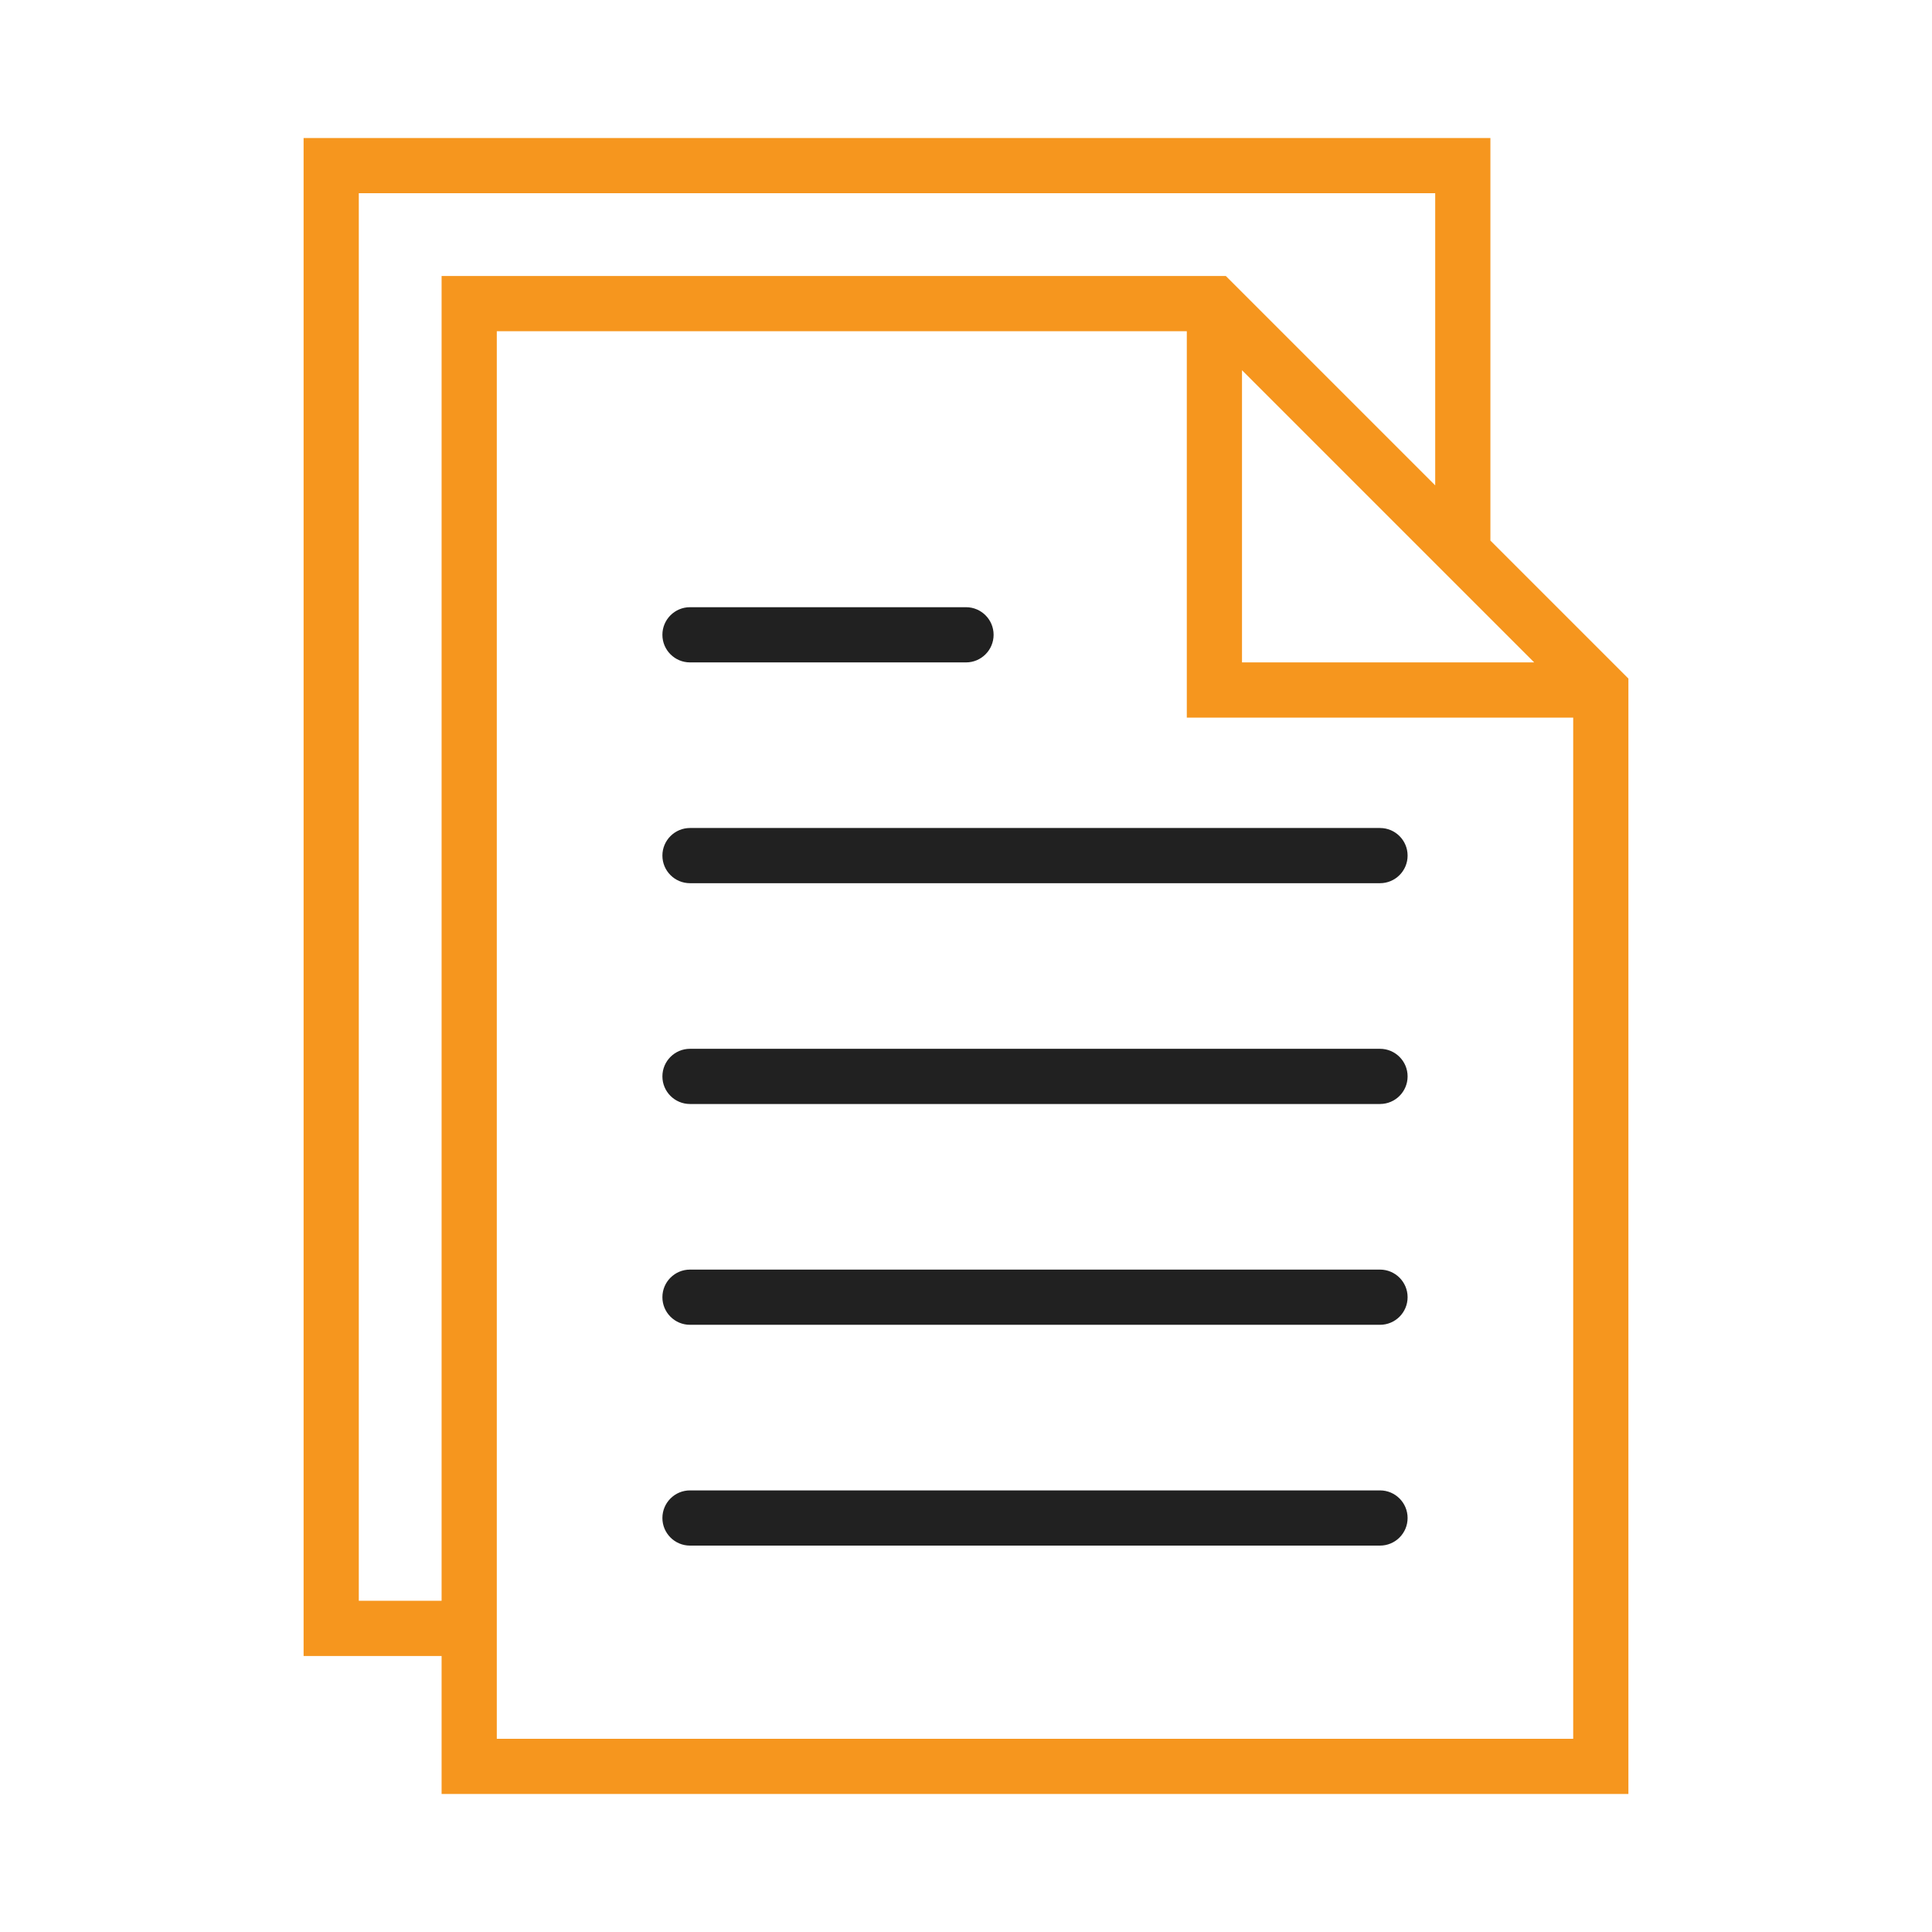
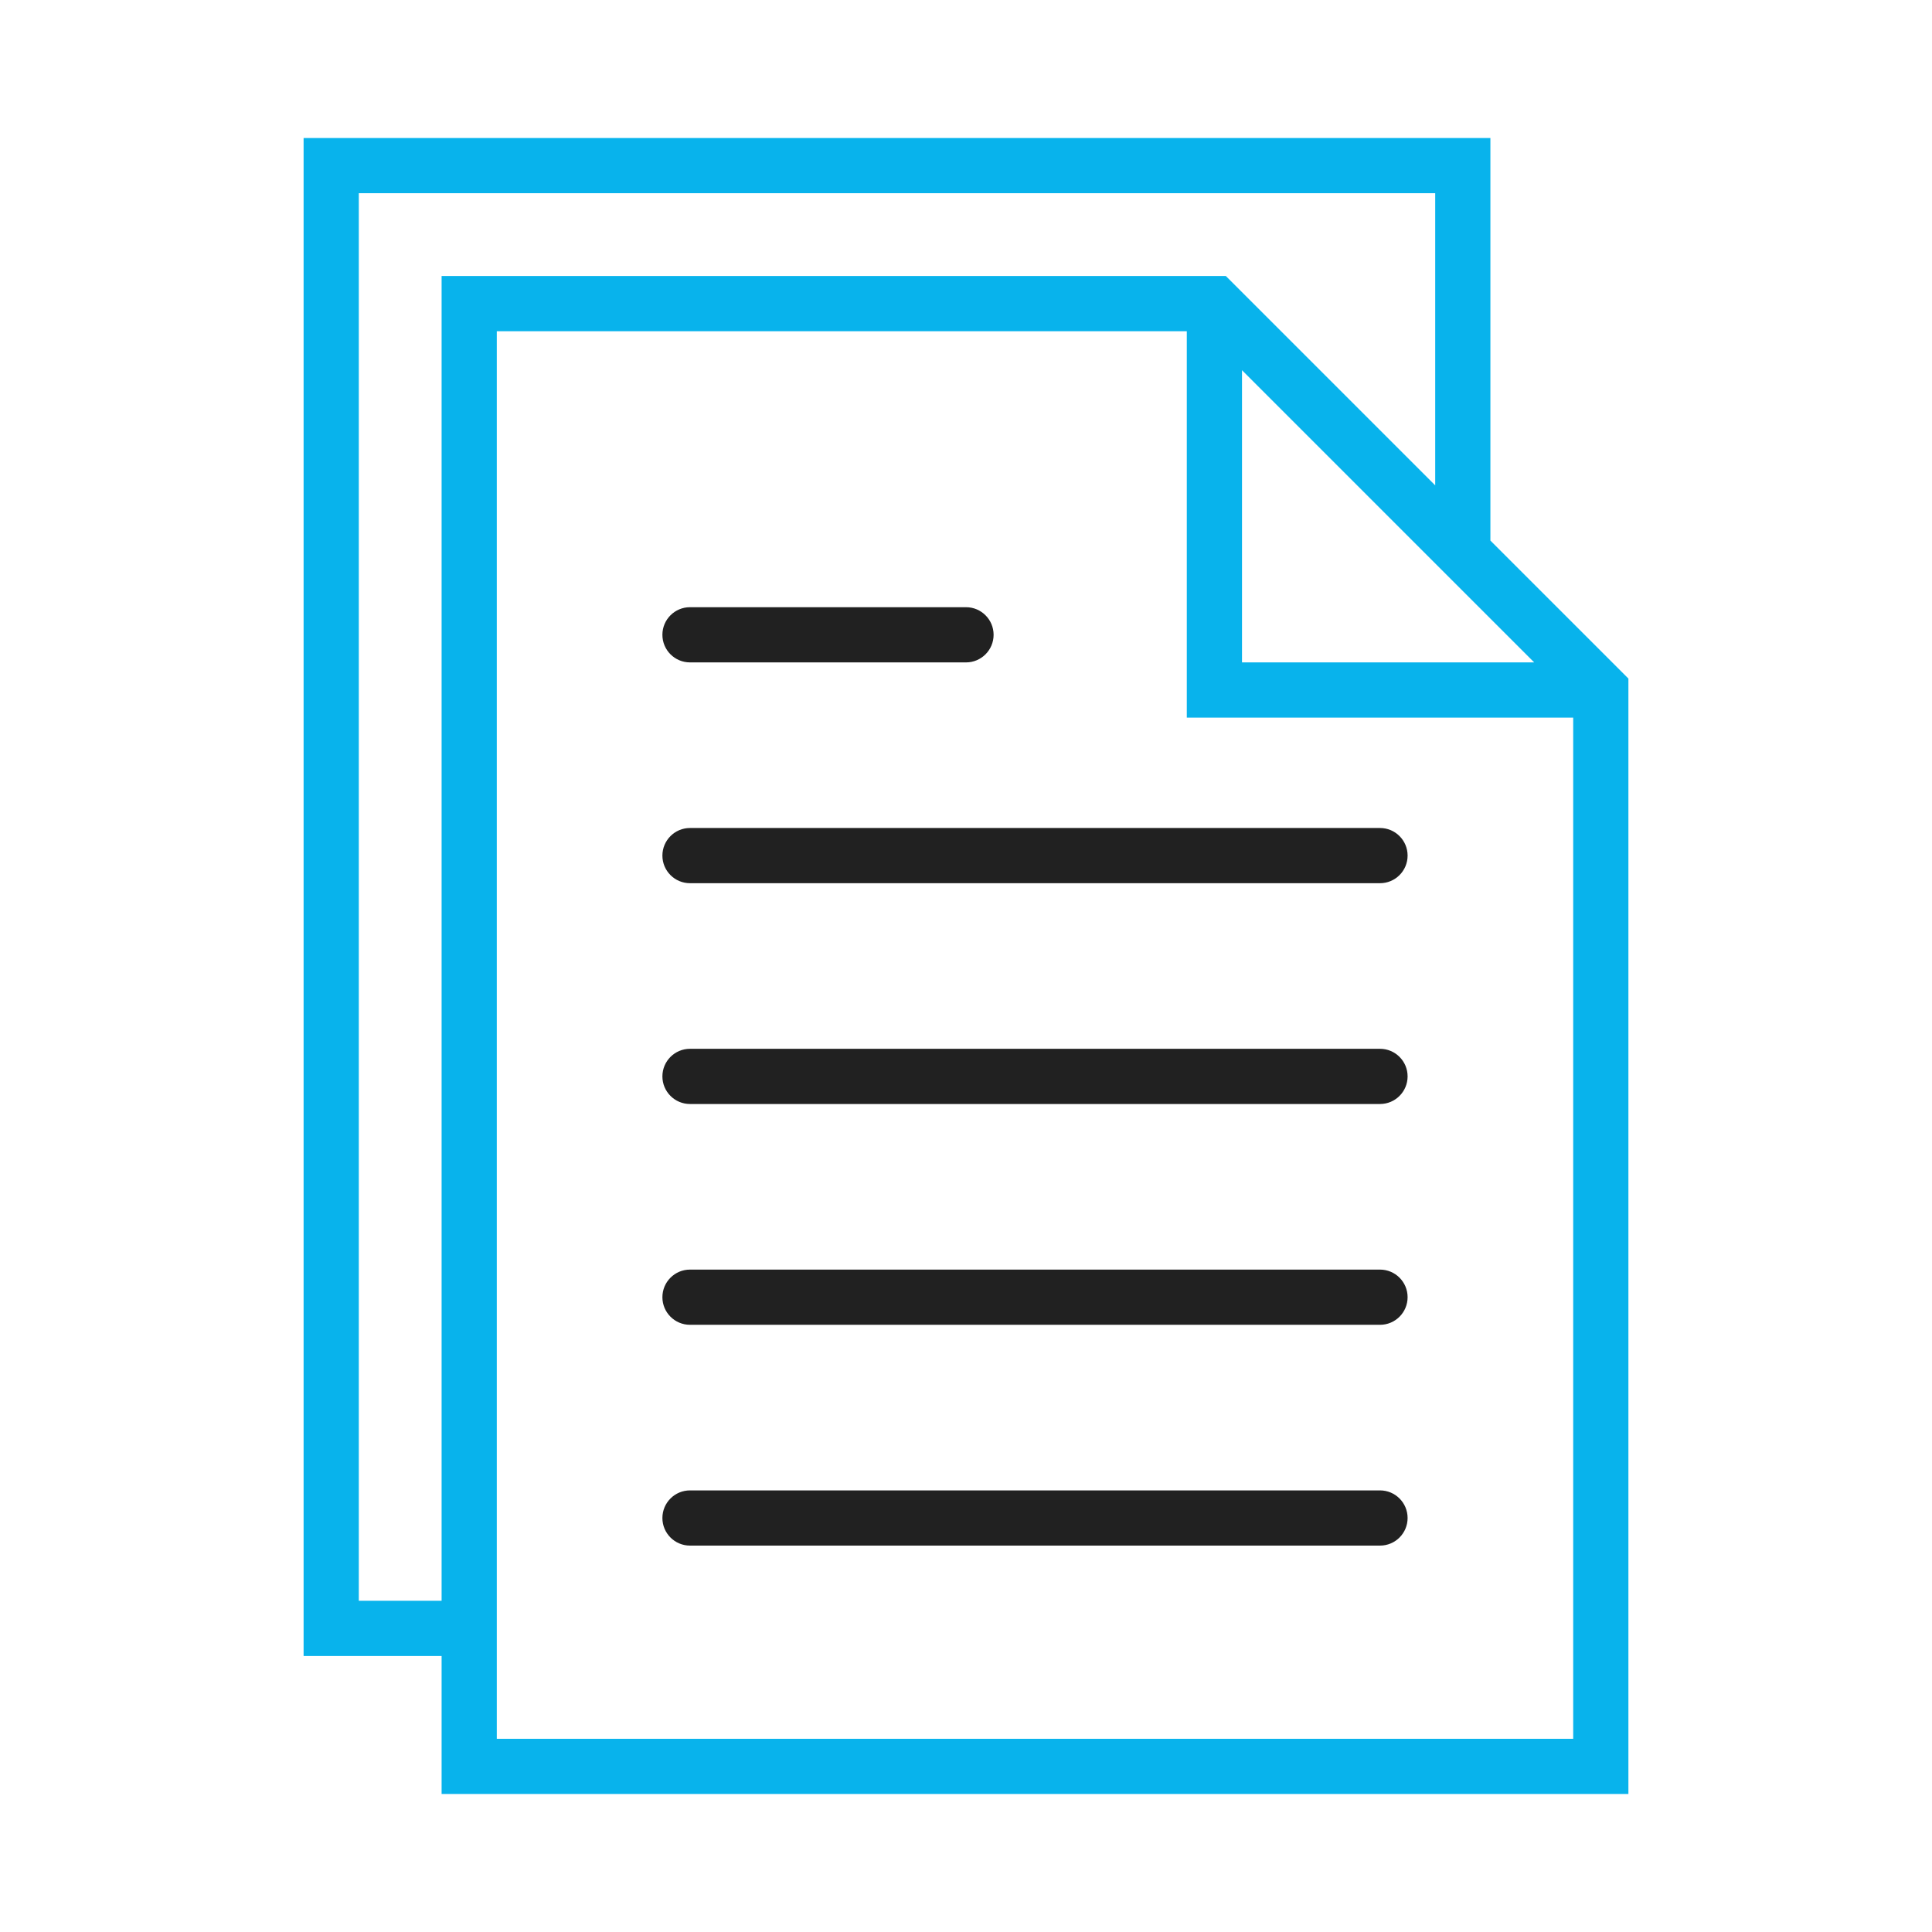
<svg xmlns="http://www.w3.org/2000/svg" width="70" height="70" viewBox="0 0 70 70">
  <g id="job_receive" transform="translate(-1459 2253)">
    <g id="other_erp_system" transform="translate(181 1196)">
      <rect id="Rectangle_950" data-name="Rectangle 950" width="70" height="70" transform="translate(1278 -3449)" fill="none" />
    </g>
    <g id="file" transform="translate(1464 -2248)">
      <path id="Path_27083" data-name="Path 27083" d="M45,25H20a1,1,0,0,0,0,2H45a1,1,0,0,0,0-2Z" fill="#212121" />
      <path id="Path_27084" data-name="Path 27084" d="M20,19H30a1,1,0,0,0,0-2H20a1,1,0,0,0,0,2Z" fill="#212121" />
      <path id="Path_27085" data-name="Path 27085" d="M45,33H20a1,1,0,0,0,0,2H45a1,1,0,0,0,0-2Z" fill="#212121" />
      <path id="Path_27086" data-name="Path 27086" d="M45,41H20a1,1,0,0,0,0,2H45a1,1,0,0,0,0-2Z" fill="#212121" />
      <path id="Path_27087" data-name="Path 27087" d="M45,49H20a1,1,0,0,0,0,2H45a1,1,0,0,0,0-2Z" fill="#212121" />
-       <path id="Path_27088" data-name="Path 27088" d="M49,14.586V0H6V55h5v5H54V19.586ZM40,8.414l9,9L50.586,19H40ZM8,53V2H47V12.586L39.414,5H11V53Zm5,5V7H38V21H52V58Z" fill="#f6961e" />
+       <path id="Path_27088" data-name="Path 27088" d="M49,14.586V0H6V55h5v5H54V19.586ZM40,8.414l9,9L50.586,19H40ZM8,53V2H47V12.586L39.414,5H11V53Zm5,5V7H38V21H52V58Z" fill="#08B3EC" />
    </g>
  </g>
</svg>
